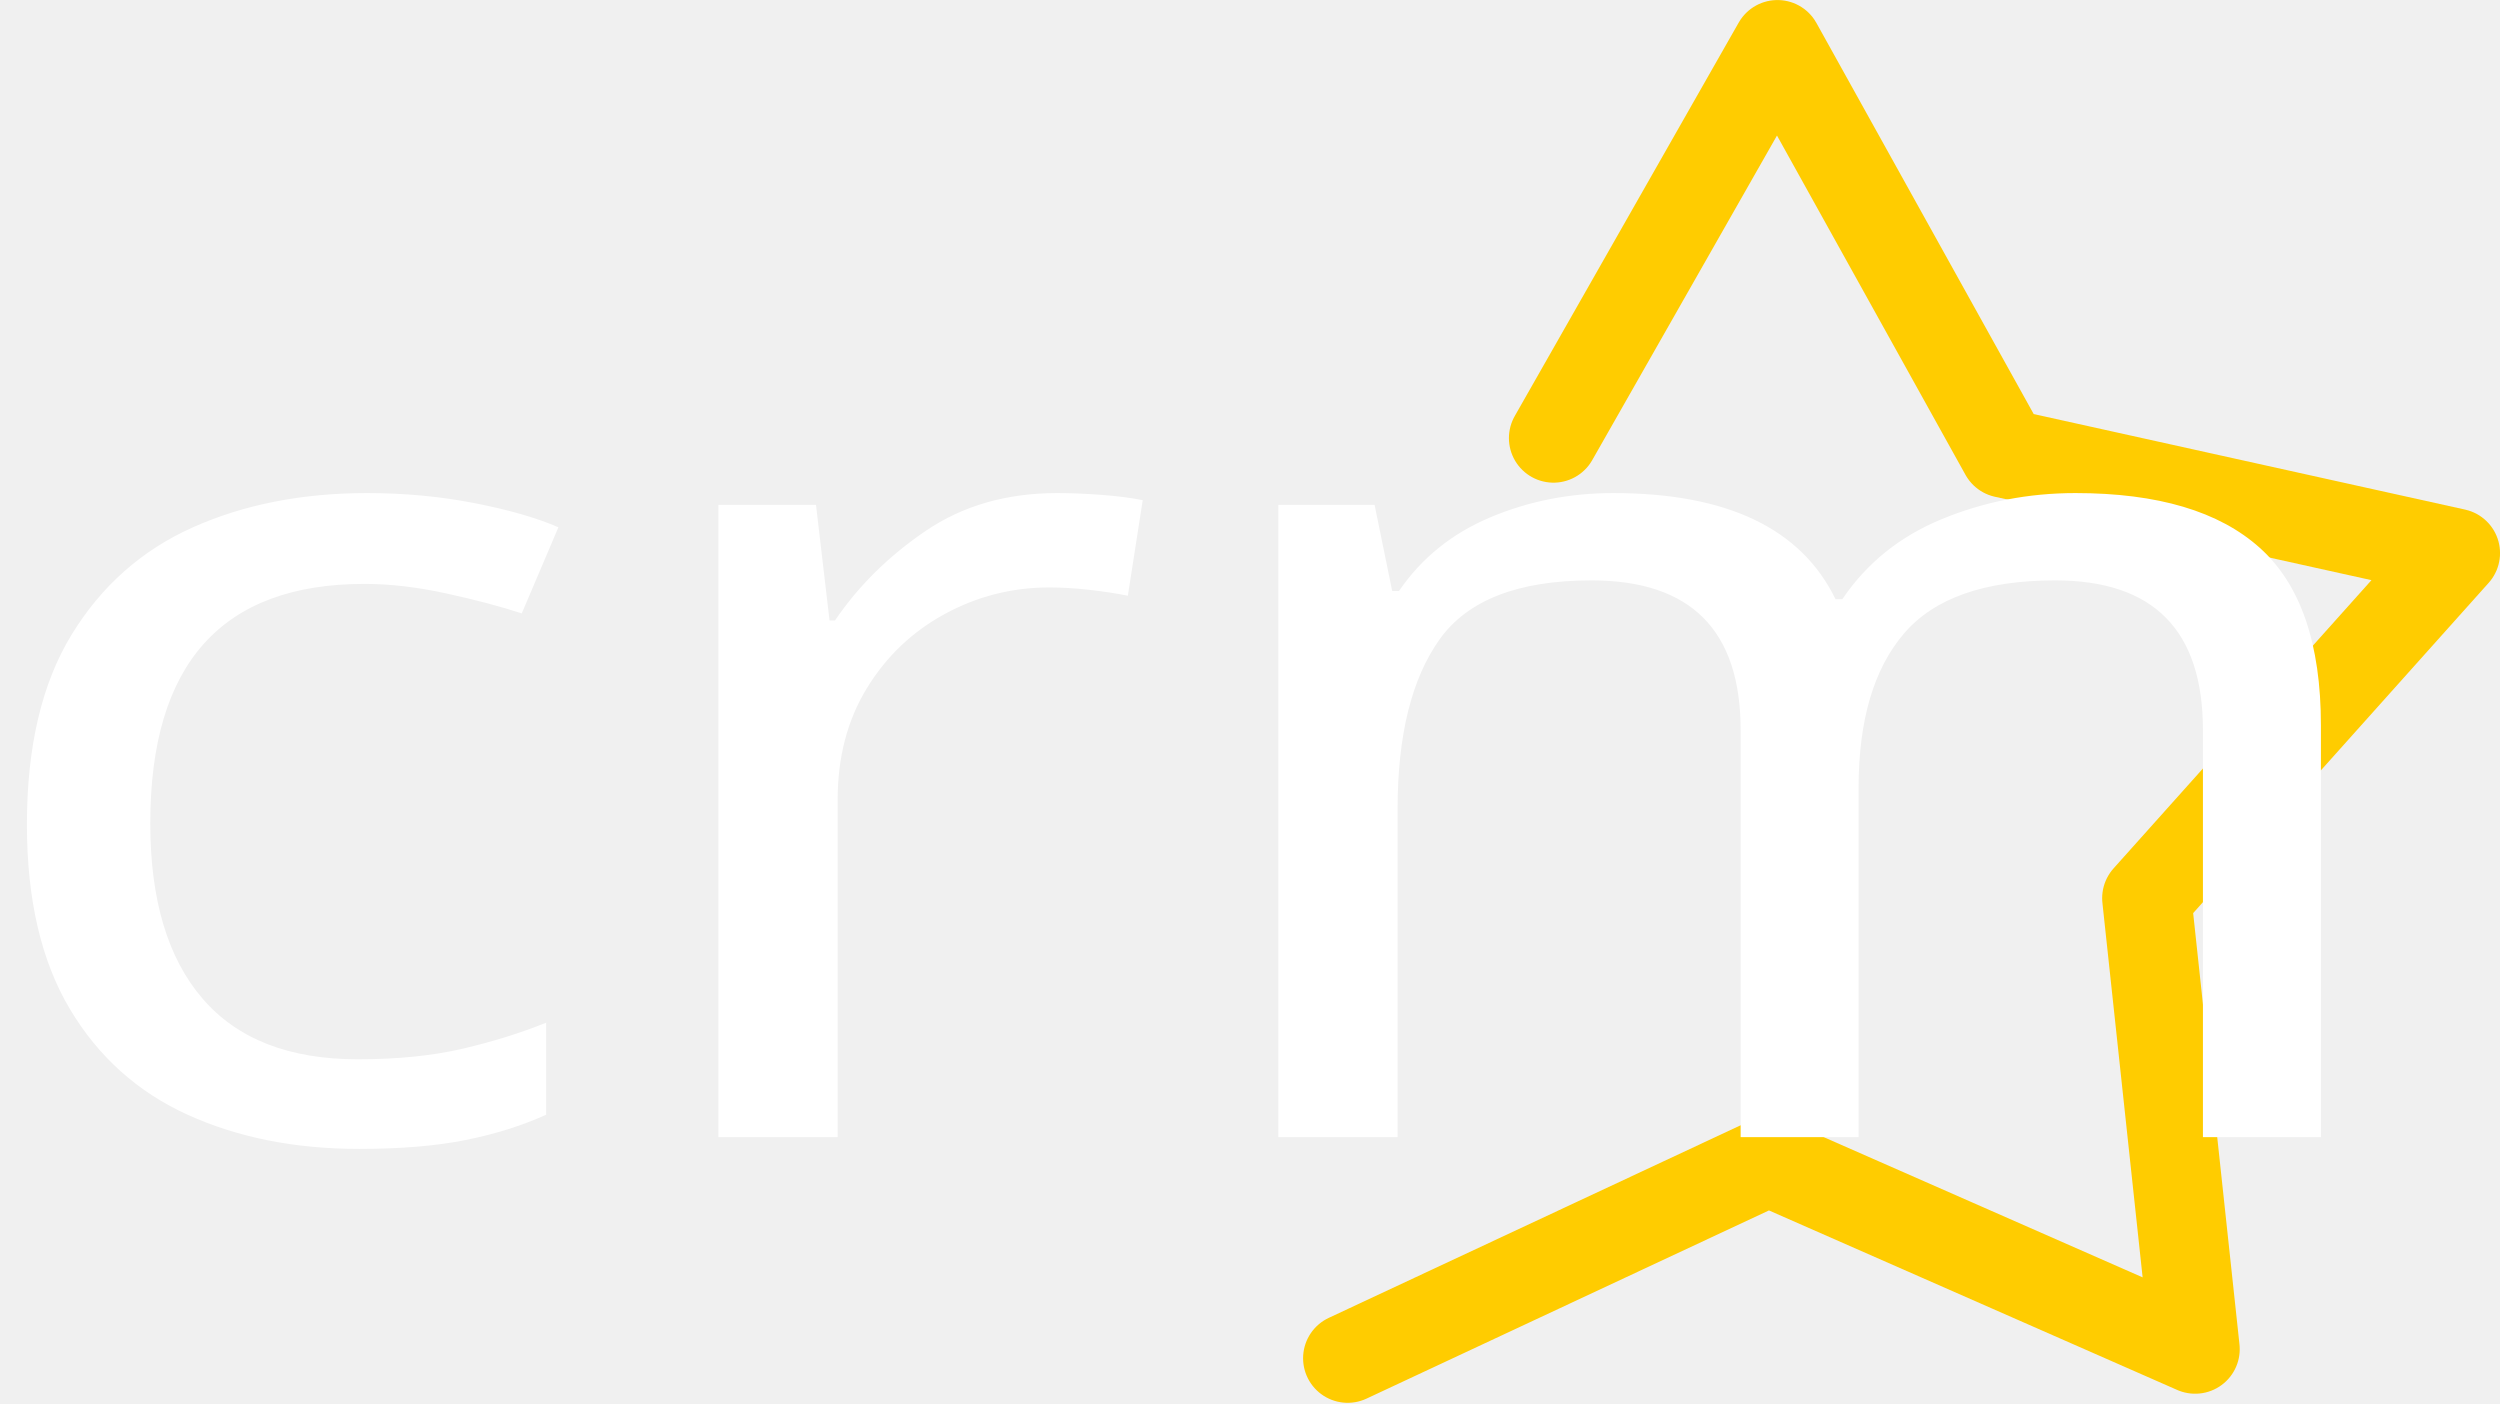
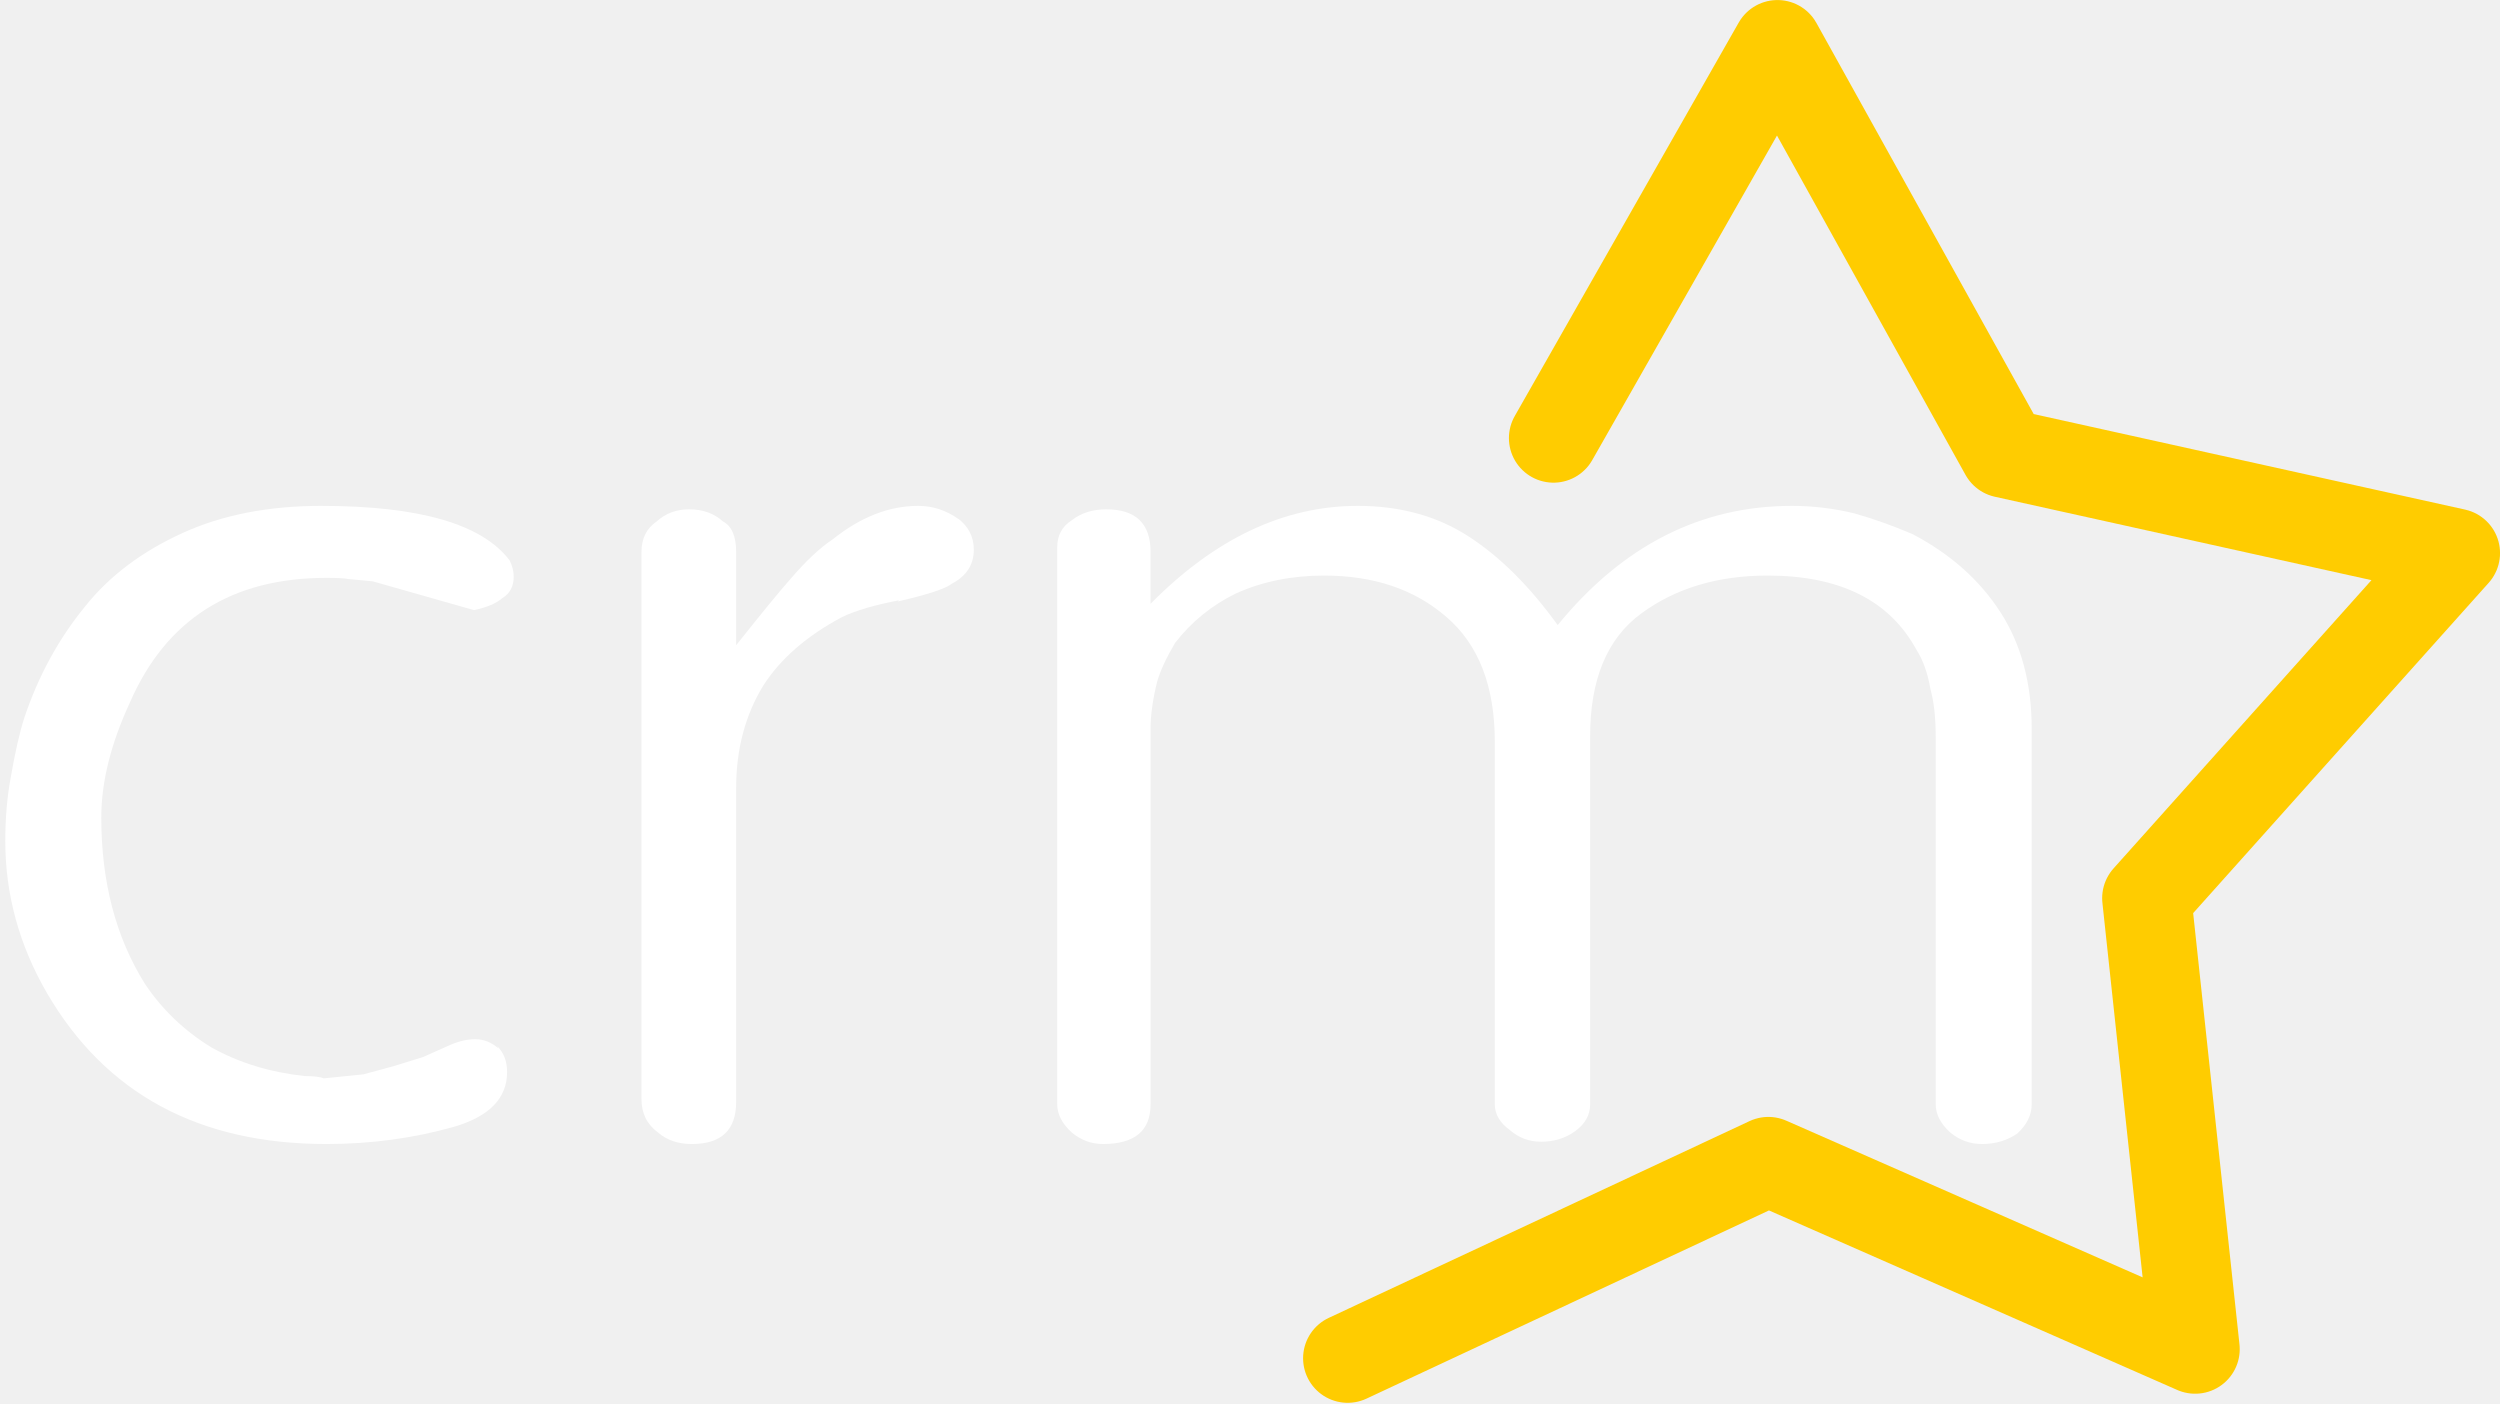
<svg xmlns="http://www.w3.org/2000/svg" id="svg2" version="1.1" width="1090.14" height="611.809" xml:space="preserve">
  <defs id="defs6">
    <marker orient="auto" refY="0" refX="0" id="Arrow1Lstart" style="overflow:visible">
      <path id="path3791" d="M 0,0 5,-5 -12.5,0 5,5 0,0 z" style="fill-rule:evenodd;stroke:#000000;stroke-width:1pt" transform="matrix(0.8,0,0,0.8,10,0)" />
    </marker>
    <clipPath clipPathUnits="userSpaceOnUse" id="clipPath18">
      <path d="M 0,0 0,10 10,10 10,0 0,0" id="path20" />
    </clipPath>
  </defs>
  <g id="g10" transform="matrix(1.25,0,0,-1.25,-65.69332,1104.168)" style="display:inline">
    <g id="g14" transform="scale(0.1,0.1)">
      <g clip-path="url(#clipPath18)" id="g16" />
    </g>
    <path style="fill:none;stroke:#ffcc00;stroke-width:31.097;stroke-linecap:round;stroke-linejoin:round;stroke-miterlimit:4;stroke-opacity:1;stroke-dasharray:none;stroke-dashoffset:0;marker-start:none" d="M 594.479,730.508 672.613,867.772 751.804,725.229 909.129,690.385 801.43,570.015 818.324,412.69 669.446,478.154 522.679,409.522" id="path3001" />
-     <text xml:space="preserve" style="font-size:441.149px;font-style:normal;font-variant:normal;font-weight:normal;font-stretch:normal;line-height:125%;letter-spacing:0px;word-spacing:0px;fill:#ffffff;fill-opacity:1;stroke:none;font-family:UnDinaru;-inkscape-font-specification:UnDinaru" x="33.511" y="-521.749" id="text3007" transform="scale(1.072107,-0.9327425)">
-       <tspan id="tspan3009" x="33.511" y="-521.749">crm</tspan>
-     </text>
+     <g transform="scale(1.072107,-0.9327425)" style="font-size:441.149px;font-style:normal;font-variant:normal;font-weight:300;font-stretch:normal;text-align:start;line-height:125%;letter-spacing:0px;word-spacing:0px;writing-mode:lr-tb;text-anchor:start;fill:#ffffff;fill-opacity:1;stroke:none;font-family:UnDinaru;-inkscape-font-specification:UnDinaru Light" id="text3007">
+       <path d="m 214.882,-738.016 0,0.646 0,-0.646 M 153.491,-757.833 c 32.023,2.3e-4 52.487,6.821 61.39,20.463 0.861,2.011 1.292,4.021 1.292,6.031 -1.8e-4,3.59 -1.221,6.247 -3.662,7.97 -2.011,2.011 -5.098,3.518 -9.262,4.524 l -32.957,-10.77 -7.97,-0.862 c -1.149,-0.287 -3.518,-0.431 -7.108,-0.431 -30.875,2e-4 -52.2,15.581 -63.975,46.743 -6.175,15.366 -9.262,29.654 -9.262,42.866 -4.8e-5,24.125 4.739,44.876 14.217,62.252 5.6,9.621 12.781,17.52 21.54,23.695 8.903,5.744 19.027,9.334 30.372,10.77 3.016,2e-5 5.098,0.287 6.247,0.862 l 12.924,-1.508 9.693,-3.016 9.693,-3.446 8.832,-4.524 c 2.872,-1.436 5.6,-2.154 8.185,-2.154 2.728,4e-5 5.241,1.149 7.539,3.446 l -0.431,-0.862 c 2.154,2.441 3.231,5.672 3.231,9.693 -1.8e-4,9.765 -5.744,16.586 -17.232,20.463 -13.212,4.308 -27.069,6.462 -41.573,6.462 -41.501,0 -71.802,-18.812 -90.901,-56.436 -9.047,-17.95 -13.571,-36.906 -13.571,-56.867 -1.7e-5,-8.472 0.574,-16.299 1.723,-23.479 1.436,-9.621 2.944,-17.232 4.524,-22.833 4.595,-15.653 11.201,-29.51 19.817,-41.573 7.898,-11.344 18.453,-20.463 31.665,-27.356 12.924,-6.749 27.931,-10.124 45.02,-10.124" style="" id="path3011" />
+       <path d="m 257.747,-740.601 c -2e-5,-5.026 1.651,-8.831 4.954,-11.416 2.872,-3.015 6.39,-4.523 10.555,-4.524 4.452,2.3e-4 8.114,1.508 10.986,4.524 2.872,1.723 4.308,5.529 4.308,11.416 l 0,34.896 c 8.329,-12.062 14.217,-20.32 17.663,-24.772 5.026,-6.749 9.621,-11.703 13.786,-14.863 9.047,-8.329 18.309,-12.493 27.787,-12.493 4.739,2.3e-4 9.119,1.652 13.14,4.954 l -0.431,-0.431 c 3.59,3.016 5.385,6.965 5.385,11.847 -1.4e-4,5.601 -2.37,9.837 -7.108,12.709 -2.011,1.867 -7.898,4.093 -17.663,6.678 l 0.431,-0.431 c -7.898,1.723 -14.073,3.806 -18.525,6.247 -11.488,7.037 -20.033,15.581 -25.633,25.633 -5.888,11.058 -8.832,23.838 -8.832,38.342 l 0,117.396 c -6e-5,10.483 -4.811,15.725 -14.432,15.725 -4.452,0 -8.114,-1.436 -10.986,-4.308 -3.59,-3.016 -5.385,-7.18 -5.385,-12.493 l 0,-204.635" style="" id="path3013" />
+       <path d="m 393.022,-742.324 c -3e-5,-4.451 1.58,-7.826 4.739,-10.124 3.016,-2.728 6.749,-4.092 11.201,-4.093 9.621,2.3e-4 14.432,5.314 14.432,15.94 l 0,19.386 c 20.966,-24.412 43.44,-36.619 67.422,-36.619 13.642,2.3e-4 25.561,3.734 35.757,11.201 10.339,7.611 20.104,18.74 29.295,33.388 21.109,-29.726 46.527,-44.589 76.253,-44.589 6.749,2.3e-4 13.498,0.934 20.248,2.8 6.175,2.011 12.493,4.596 18.956,7.755 12.35,7.468 21.899,17.233 28.649,29.295 6.749,12.063 10.124,26.567 10.124,43.512 l 0,140.444 c -3.4e-4,4.021 -1.58,7.683 -4.739,10.986 -3.303,2.585 -7.109,3.877 -11.416,3.877 -3.878,0 -7.324,-1.436 -10.339,-4.308 -3.16,-3.303 -4.739,-6.821 -4.739,-10.555 l 0,-137.644 c -3.2e-4,-7.036 -0.575,-12.924 -1.723,-17.663 -0.862,-5.888 -2.37,-10.77 -4.524,-14.648 -8.76,-18.525 -24.915,-27.787 -48.466,-27.787 -16.227,2.1e-4 -29.942,4.739 -41.142,14.217 -11.058,9.334 -16.586,24.628 -16.586,45.881 l 0,137.644 c -2e-4,4.021 -1.652,7.396 -4.954,10.124 -3.159,2.585 -6.821,3.877 -10.986,3.877 -3.877,0 -7.252,-1.436 -10.124,-4.308 -3.303,-2.728 -4.954,-5.96 -4.954,-9.693 l 0,-135.49 c -1.6e-4,-20.822 -5.242,-36.403 -15.725,-46.743 -10.34,-10.339 -23.623,-15.509 -39.85,-15.509 -10.483,2.1e-4 -20.033,2.226 -28.649,6.678 -7.898,4.452 -14.504,10.627 -19.817,18.525 -2.872,5.601 -4.811,10.411 -5.816,14.432 -1.436,6.606 -2.154,12.494 -2.154,17.663 l 0,140.444 c -5e-5,9.909 -5.17,14.863 -15.509,14.863 -3.734,0 -7.108,-1.436 -10.124,-4.308 -3.159,-3.303 -4.739,-6.821 -4.739,-10.555 l 0,-208.297" style="" id="path3015" />
+     </g>
  </g>
</svg>
